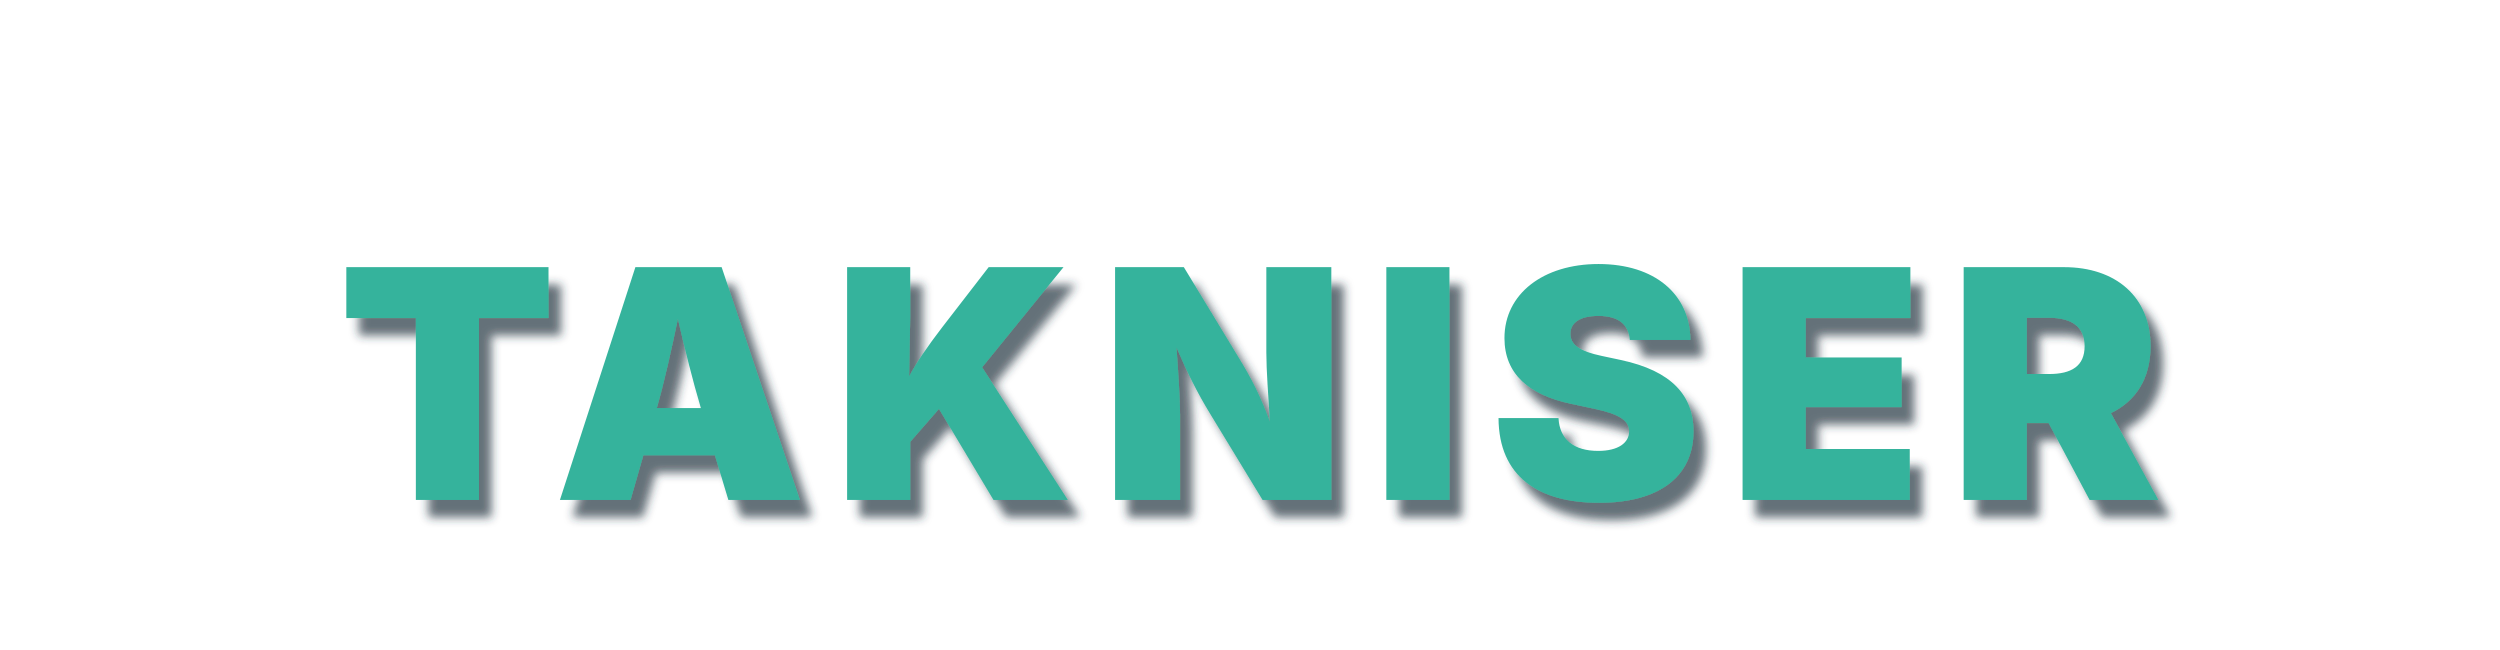
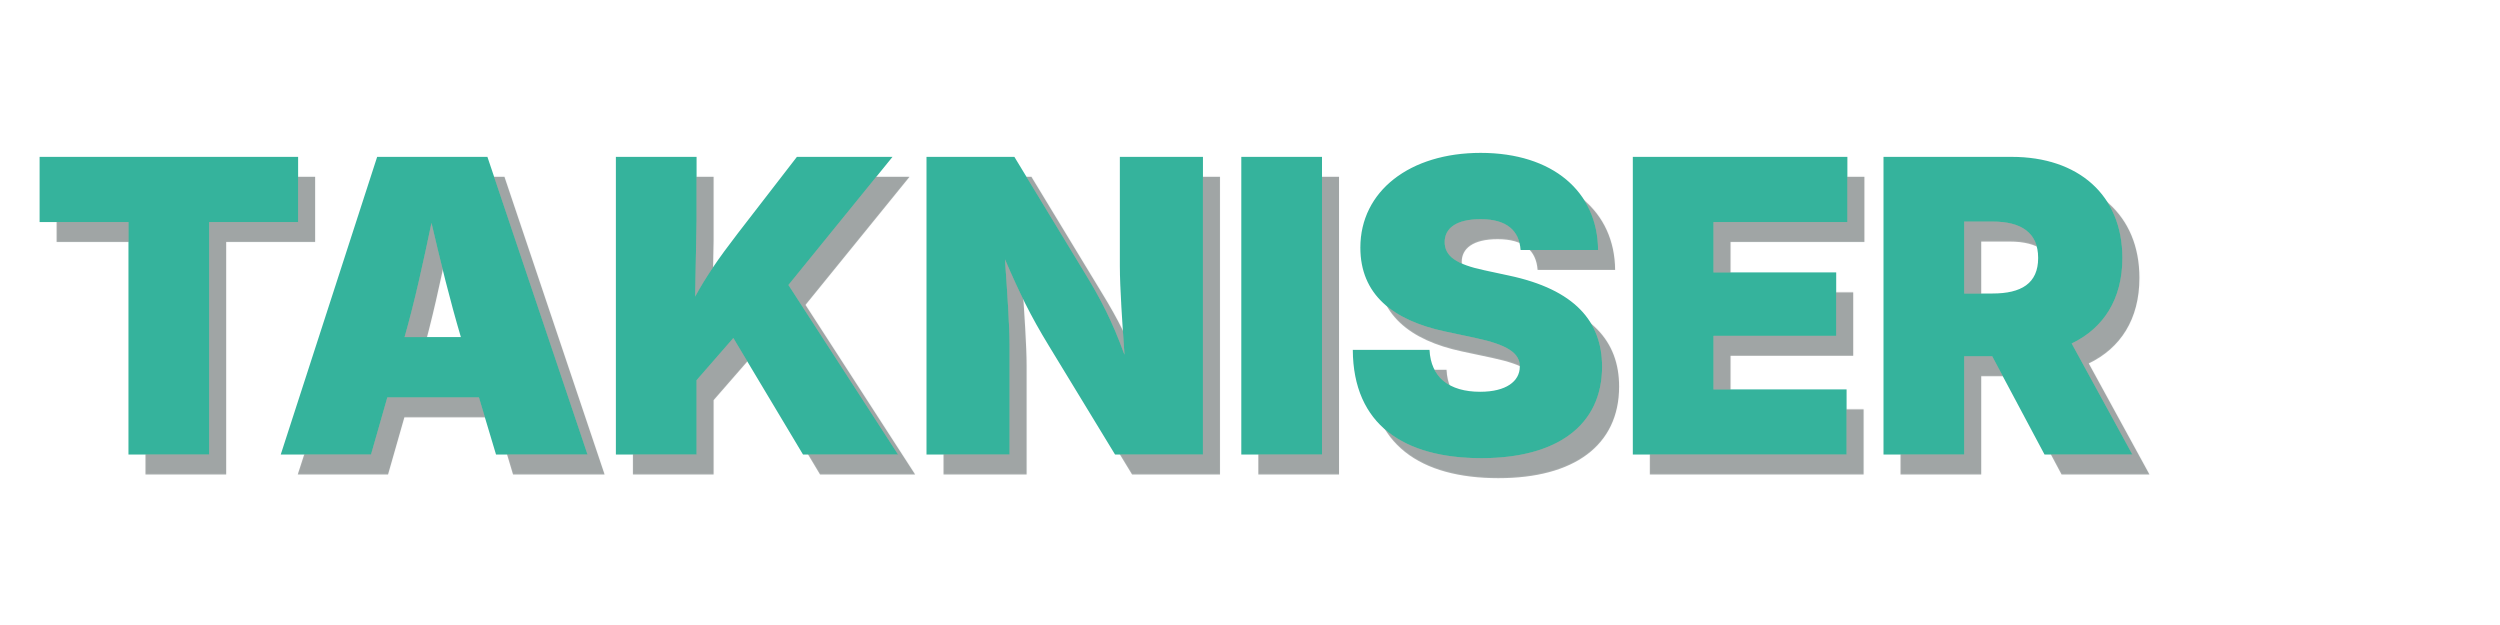
- <svg xmlns="http://www.w3.org/2000/svg" viewBox="0 0 500 130" width="100%" height="100%">
+ <svg xmlns="http://www.w3.org/2000/svg" viewBox="0 0 440 110" width="100%" height="100%">
  <defs>
-     <filter id="shadow" x="-20%" y="-20%" width="150%" height="150%">
-       <feDropShadow dx="2.5" dy="3.5" stdDeviation="1" flood-color="#22313F" flood-opacity="0.7" />
+     <filter id="hardShadow" x="-20%" y="-20%" width="150%" height="150%">
+       <feDropShadow dx="3" dy="3.5" stdDeviation="0" flood-color="#a0a5a5" flood-opacity="1" />
    </filter>
  </defs>
-   <text x="50%" y="58%" dominant-baseline="middle" text-anchor="middle" font-family="'Inter', 'Outfit', system-ui, -apple-system, BlinkMacSystemFont, 'Segoe UI', Roboto, sans-serif" font-weight="900" font-size="64" fill="#36B39C" letter-spacing="5" filter="url(#shadow)">
-     TAKNISER
-   </text>
+   <text x="5" y="80" font-family="'Inter', 'Arial Black', -apple-system, BlinkMacSystemFont, sans-serif" font-weight="900" font-size="72" fill="#36b39c" letter-spacing="0" filter="url(#hardShadow)">TAKNISER</text>
</svg>
